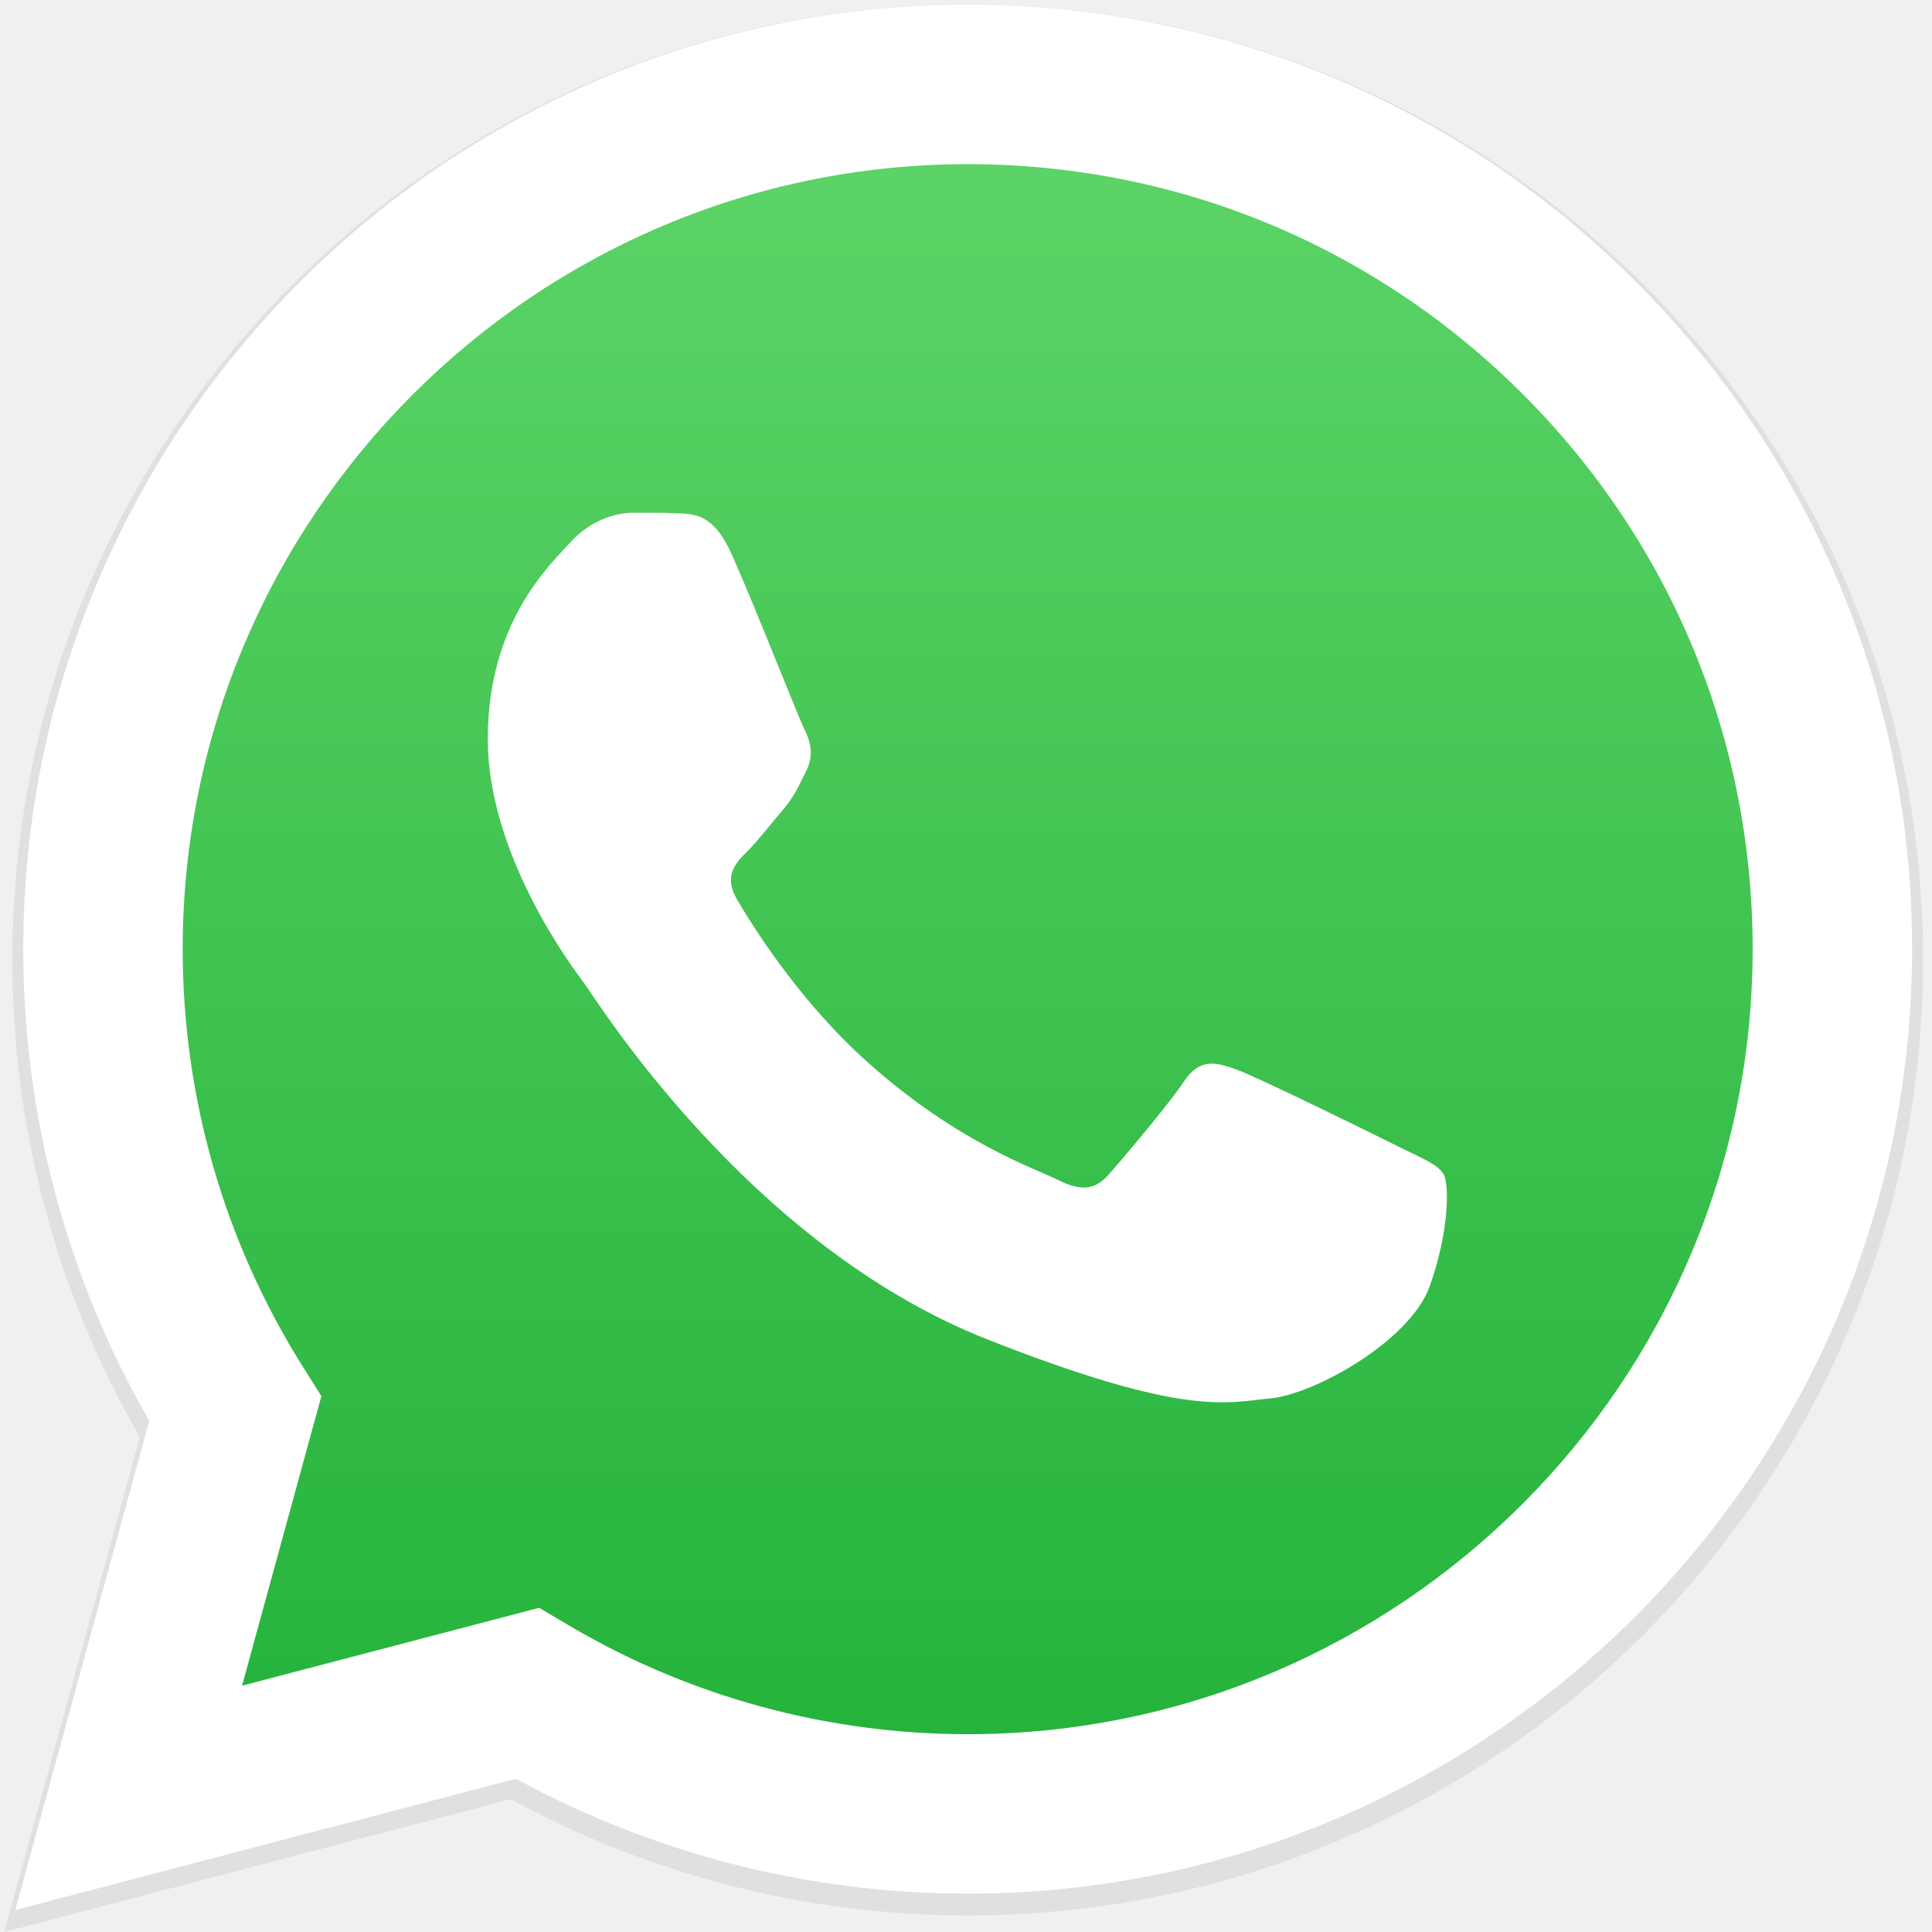
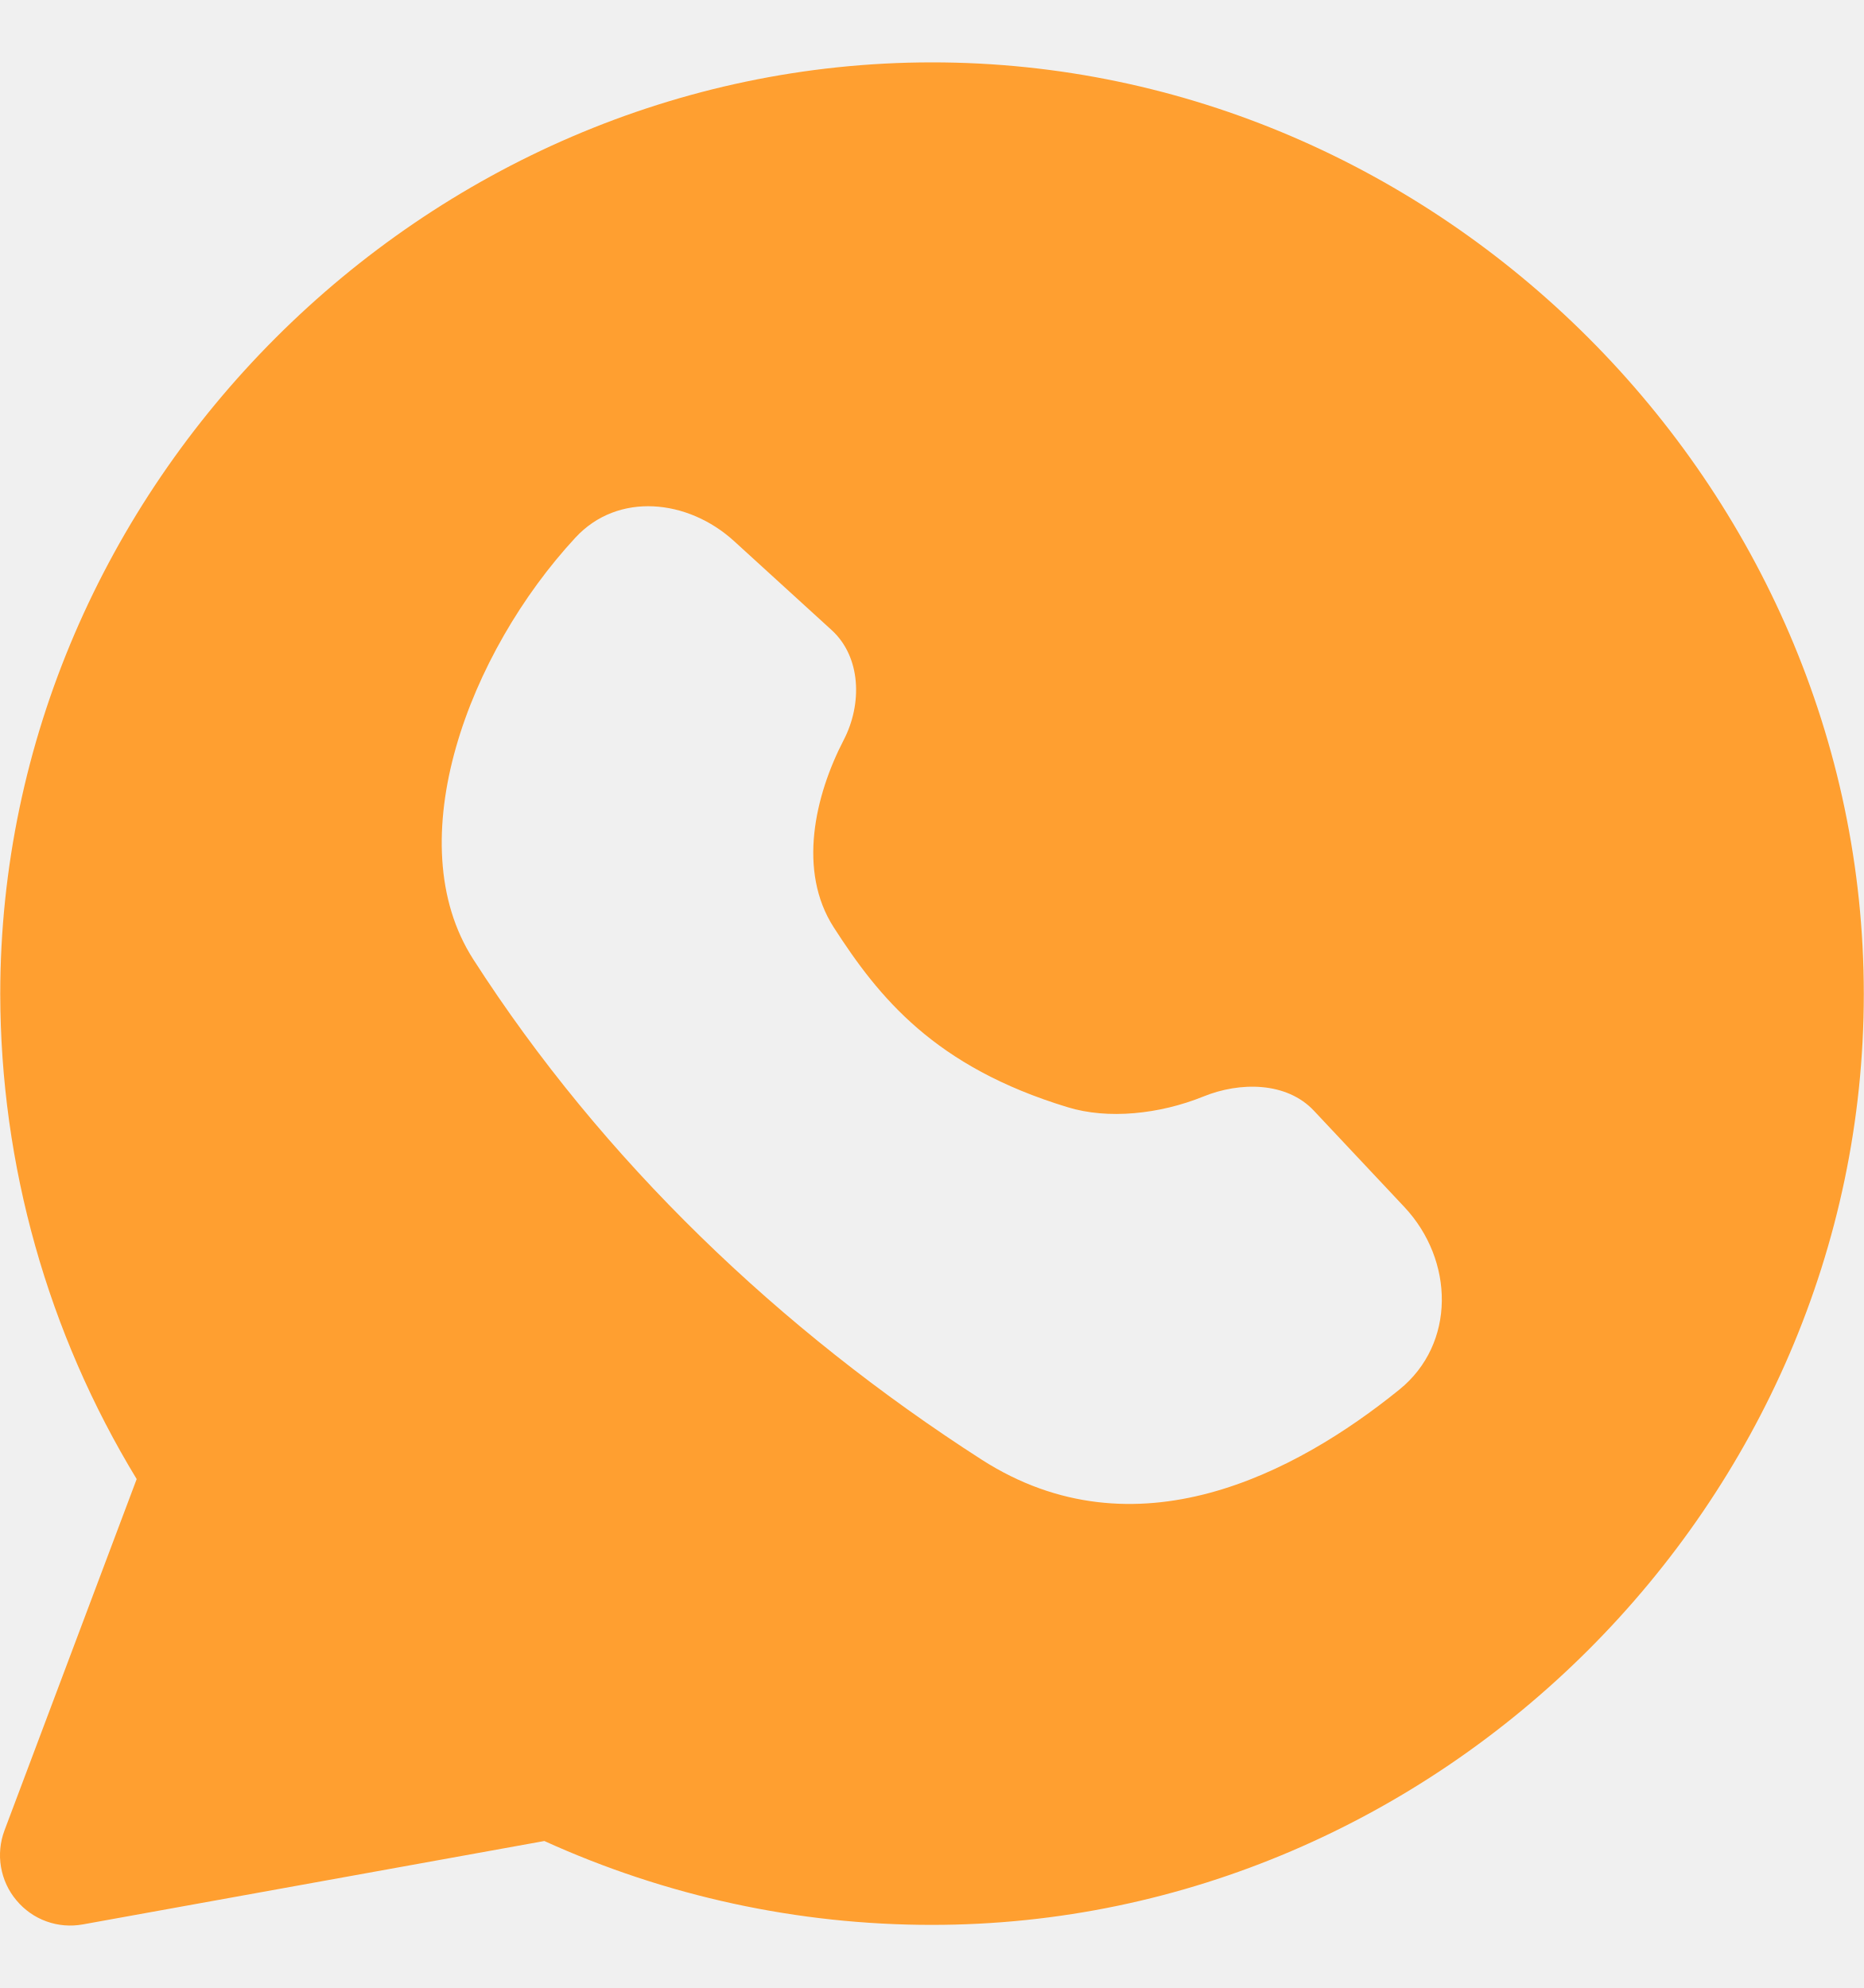
- <svg xmlns="http://www.w3.org/2000/svg" width="148" height="148" viewBox="0 0 148 148" fill="none">
-   <g clip-path="url(#clip0_694_14546)">
-     <path d="M125.904 21.804C112.085 7.976 93.71 0.356 74.132 0.348C33.79 0.348 0.96 33.168 0.944 73.508C0.939 86.403 4.308 98.99 10.712 110.086L0.329 147.998L39.127 137.825C49.817 143.655 61.853 146.727 74.101 146.732H74.132H74.132C114.468 146.732 147.303 113.906 147.321 73.567C147.327 54.017 139.721 35.634 125.904 21.804ZM74.132 134.375H74.109C63.191 134.369 52.485 131.438 43.147 125.897L40.925 124.579L17.901 130.616L24.048 108.176L22.6 105.875C16.511 96.192 13.296 85.003 13.3 73.513C13.314 39.983 40.601 12.705 74.155 12.705C90.404 12.712 105.676 19.046 117.162 30.539C128.647 42.033 134.968 57.312 134.963 73.562C134.949 107.093 107.66 134.375 74.132 134.375Z" fill="#E0E0E0" />
-     <path d="M3.689 143.794L13.598 107.613C7.485 97.024 4.27 85.011 4.274 72.707C4.29 34.211 35.621 2.891 74.117 2.891C92.801 2.899 110.337 10.17 123.522 23.367C136.709 36.565 143.968 54.106 143.96 72.762C143.944 111.26 112.611 142.582 74.12 142.582C74.122 142.582 74.117 142.582 74.12 142.582H74.089C62.4 142.579 50.915 139.645 40.714 134.085L3.689 143.794Z" fill="url(#paint0_linear_694_14546)" />
-     <path fill-rule="evenodd" clip-rule="evenodd" d="M56.047 42.447C54.693 39.437 53.267 39.376 51.979 39.324C50.925 39.279 49.719 39.281 48.515 39.281C47.309 39.281 45.351 39.734 43.694 41.543C42.037 43.352 37.367 47.725 37.367 56.619C37.367 65.513 43.845 74.108 44.748 75.315C45.652 76.52 57.254 95.355 75.628 102.601C90.899 108.623 94.006 107.425 97.321 107.123C100.635 106.822 108.016 102.751 109.522 98.53C111.029 94.31 111.029 90.692 110.577 89.936C110.125 89.182 108.92 88.73 107.112 87.826C105.304 86.922 96.417 82.549 94.76 81.946C93.102 81.343 91.897 81.042 90.692 82.852C89.486 84.66 86.024 88.73 84.969 89.936C83.915 91.144 82.86 91.294 81.052 90.39C79.244 89.484 73.422 87.577 66.515 81.418C61.141 76.627 57.513 70.71 56.458 68.9C55.404 67.092 56.345 66.113 57.252 65.212C58.064 64.402 59.06 63.102 59.964 62.046C60.866 60.99 61.167 60.237 61.77 59.032C62.373 57.825 62.071 56.769 61.619 55.865C61.167 54.961 57.654 46.022 56.047 42.447Z" fill="white" />
-     <path d="M125.306 21.57C111.645 7.9 93.481 0.368 74.129 0.359C34.249 0.359 1.796 32.803 1.78 72.68C1.775 85.427 5.106 97.87 11.436 108.838L1.172 146.315L39.525 136.258C50.092 142.021 61.99 145.058 74.097 145.063H74.128H74.129C114.001 145.063 146.459 112.614 146.476 72.738C146.483 53.412 138.964 35.24 125.306 21.57ZM74.129 132.848H74.105C63.313 132.842 52.73 129.945 43.499 124.467L41.302 123.165L18.543 129.132L24.619 106.95L23.188 104.676C17.168 95.104 13.99 84.043 13.995 72.685C14.008 39.54 40.982 12.575 74.151 12.575C90.214 12.582 105.31 18.843 116.664 30.205C128.018 41.566 134.265 56.67 134.261 72.734C134.246 105.879 107.271 132.848 74.129 132.848Z" fill="white" />
-   </g>
-   <defs>
-     <linearGradient id="paint0_linear_694_14546" x1="73.825" y1="143.794" x2="73.825" y2="2.891" gradientUnits="userSpaceOnUse">
-       <stop stop-color="#20B038" />
-       <stop offset="1" stop-color="#60D66A" />
-     </linearGradient>
-     <clipPath id="clip0_694_14546">
-       <rect width="147.651" height="147.651" fill="white" transform="translate(0 0.347656)" />
-     </clipPath>
-   </defs>
+ <svg xmlns="http://www.w3.org/2000/svg" width="15" height="16" viewBox="0 0 15 16" fill="none">
+   <path fill-rule="evenodd" clip-rule="evenodd" d="M7.498 0.502C11.589 0.499 15 3.916 15 8C15 12.086 11.589 15.494 7.498 15.492C6.423 15.492 5.36 15.262 4.381 14.817L0.668 15.488C0.569 15.506 0.468 15.498 0.374 15.464C0.279 15.43 0.196 15.371 0.132 15.294C0.067 15.217 0.025 15.125 0.008 15.026C-0.009 14.927 0.001 14.826 0.036 14.732L1.1 11.904C0.384 10.727 0.004 9.376 0.002 7.999C0.003 3.915 3.411 0.504 7.498 0.502ZM11.262 11.184C10.428 11.859 9.136 12.54 7.901 11.748C6.282 10.708 4.849 9.341 3.809 7.721C3.199 6.772 3.773 5.253 4.631 4.327C4.973 3.957 5.537 4.016 5.909 4.356L6.693 5.071C6.931 5.288 6.94 5.666 6.791 5.954C6.557 6.405 6.419 7.01 6.709 7.462C7.073 8.028 7.522 8.586 8.592 8.911C8.916 9.011 9.332 8.968 9.685 8.825C9.98 8.705 10.355 8.706 10.574 8.939L11.303 9.715C11.704 10.143 11.718 10.815 11.262 11.184Z" fill="#FF9F30" />
</svg>
